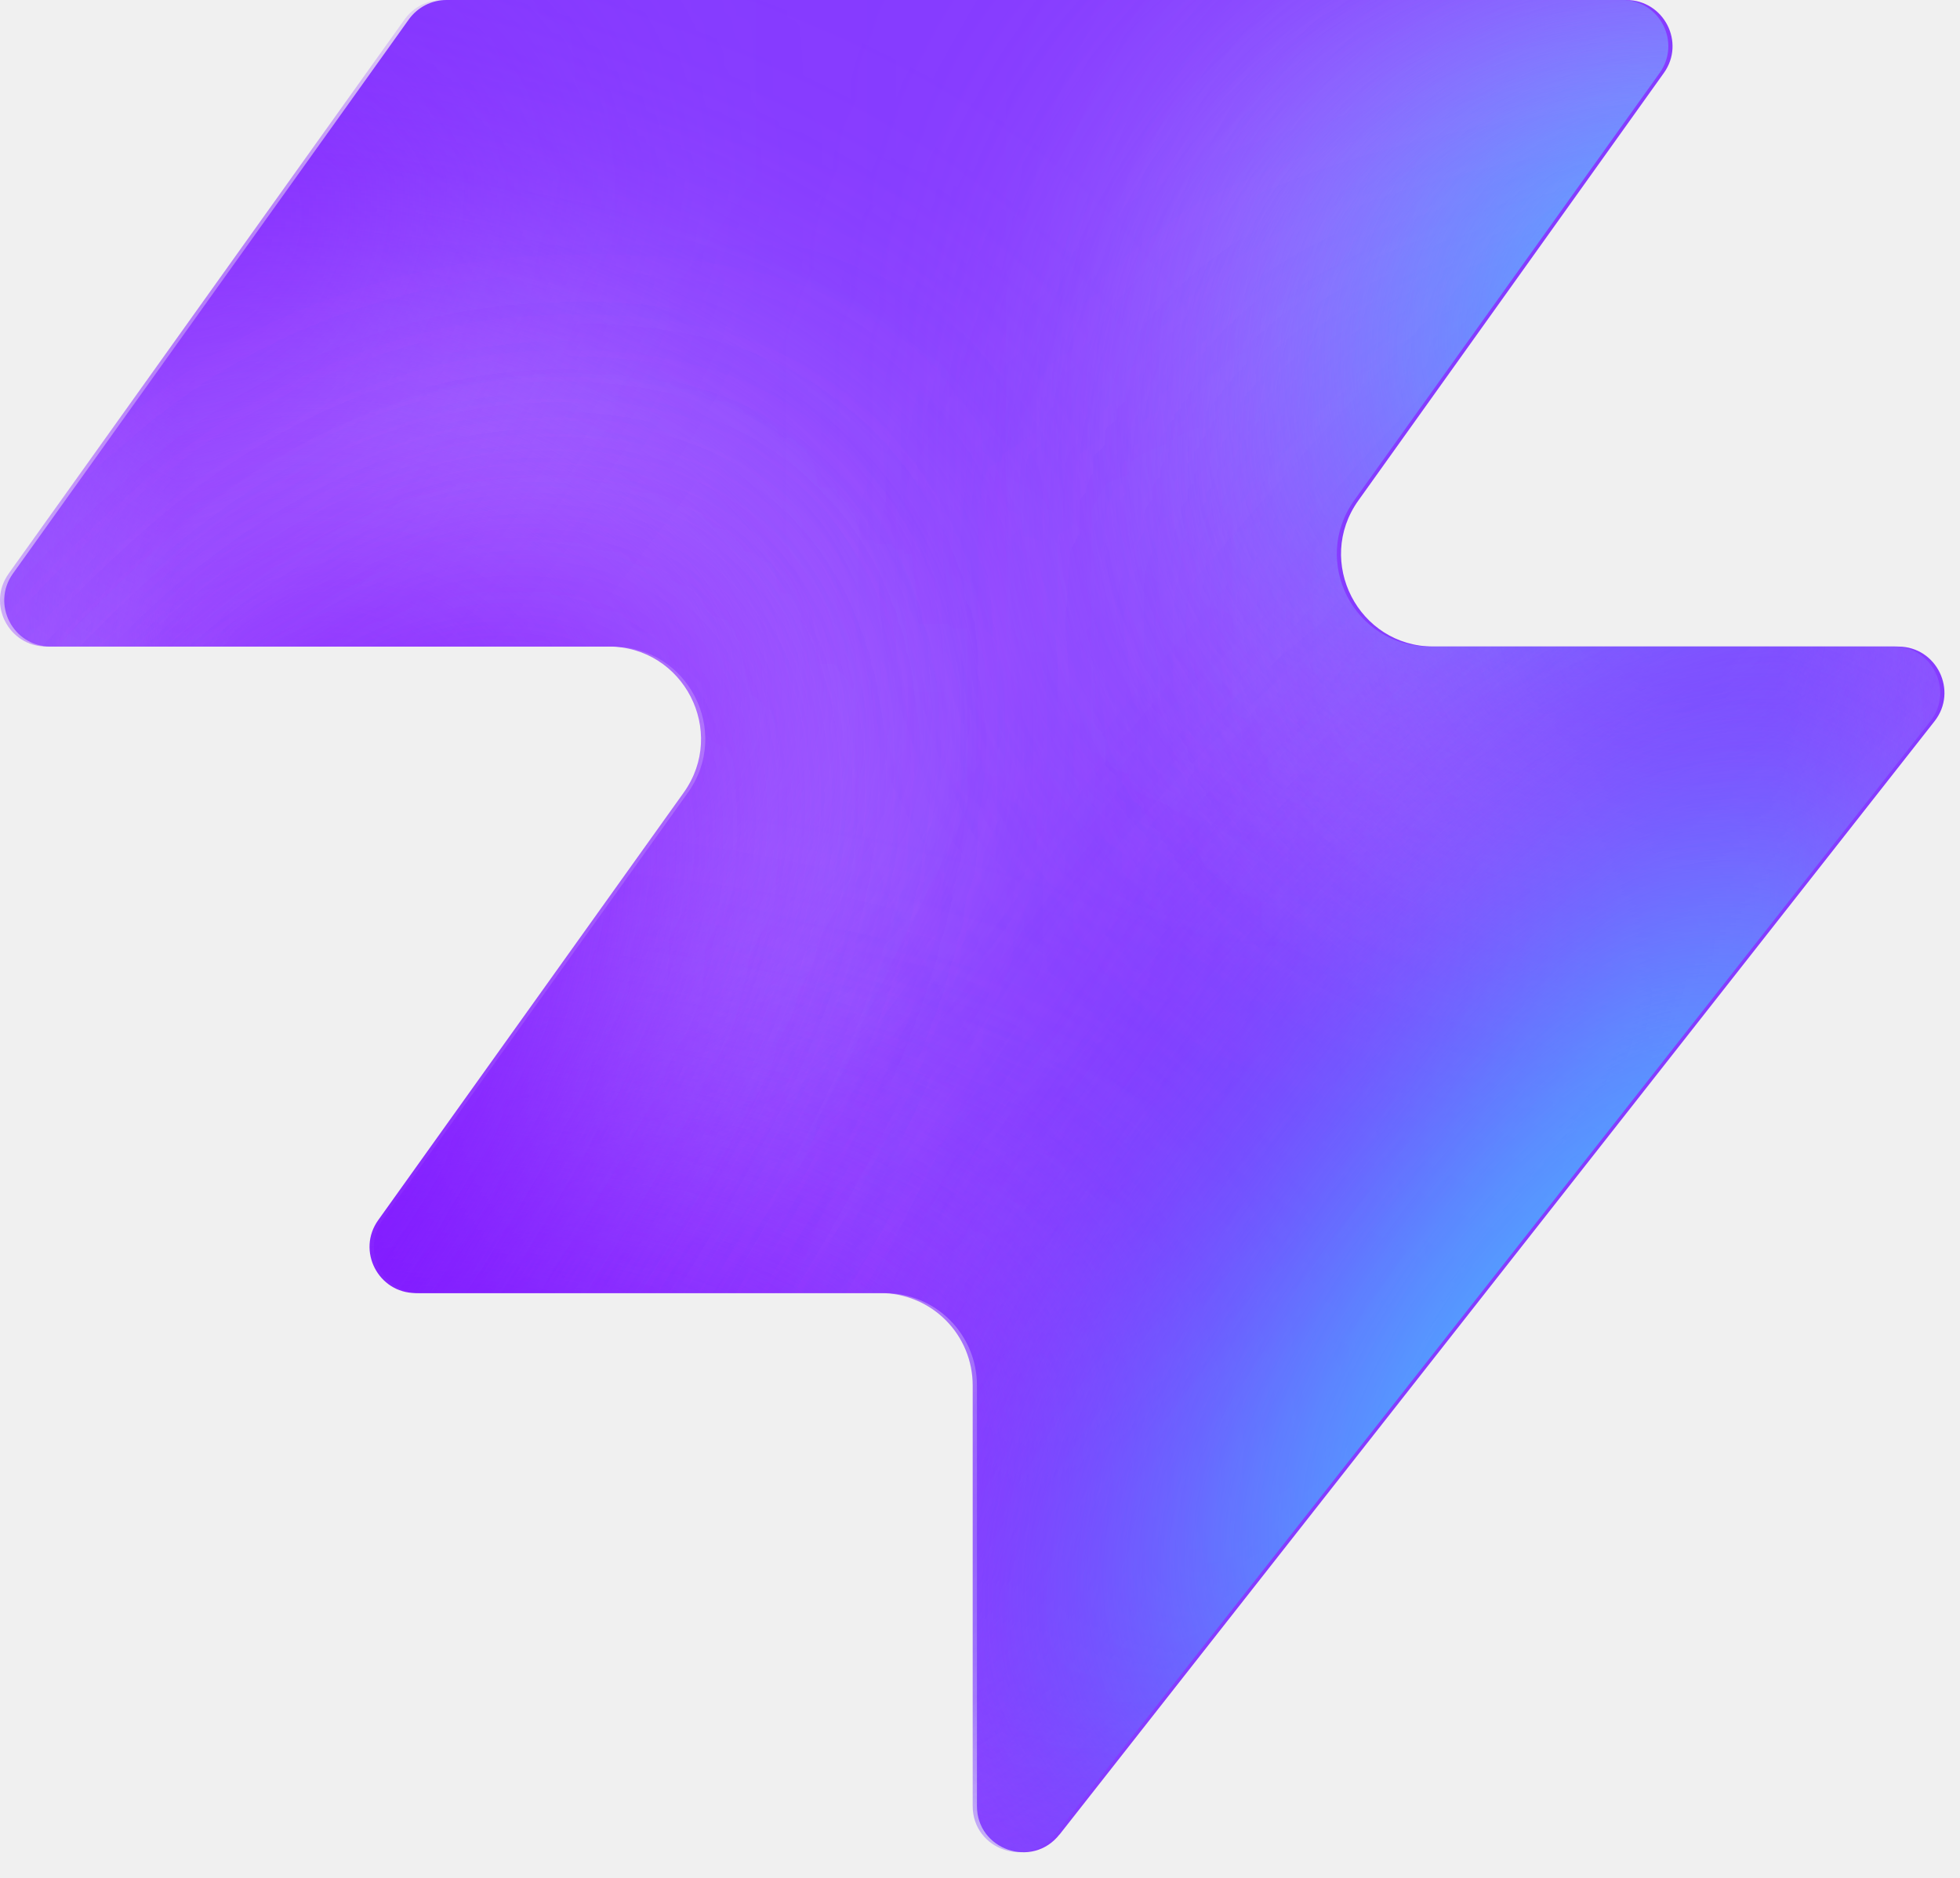
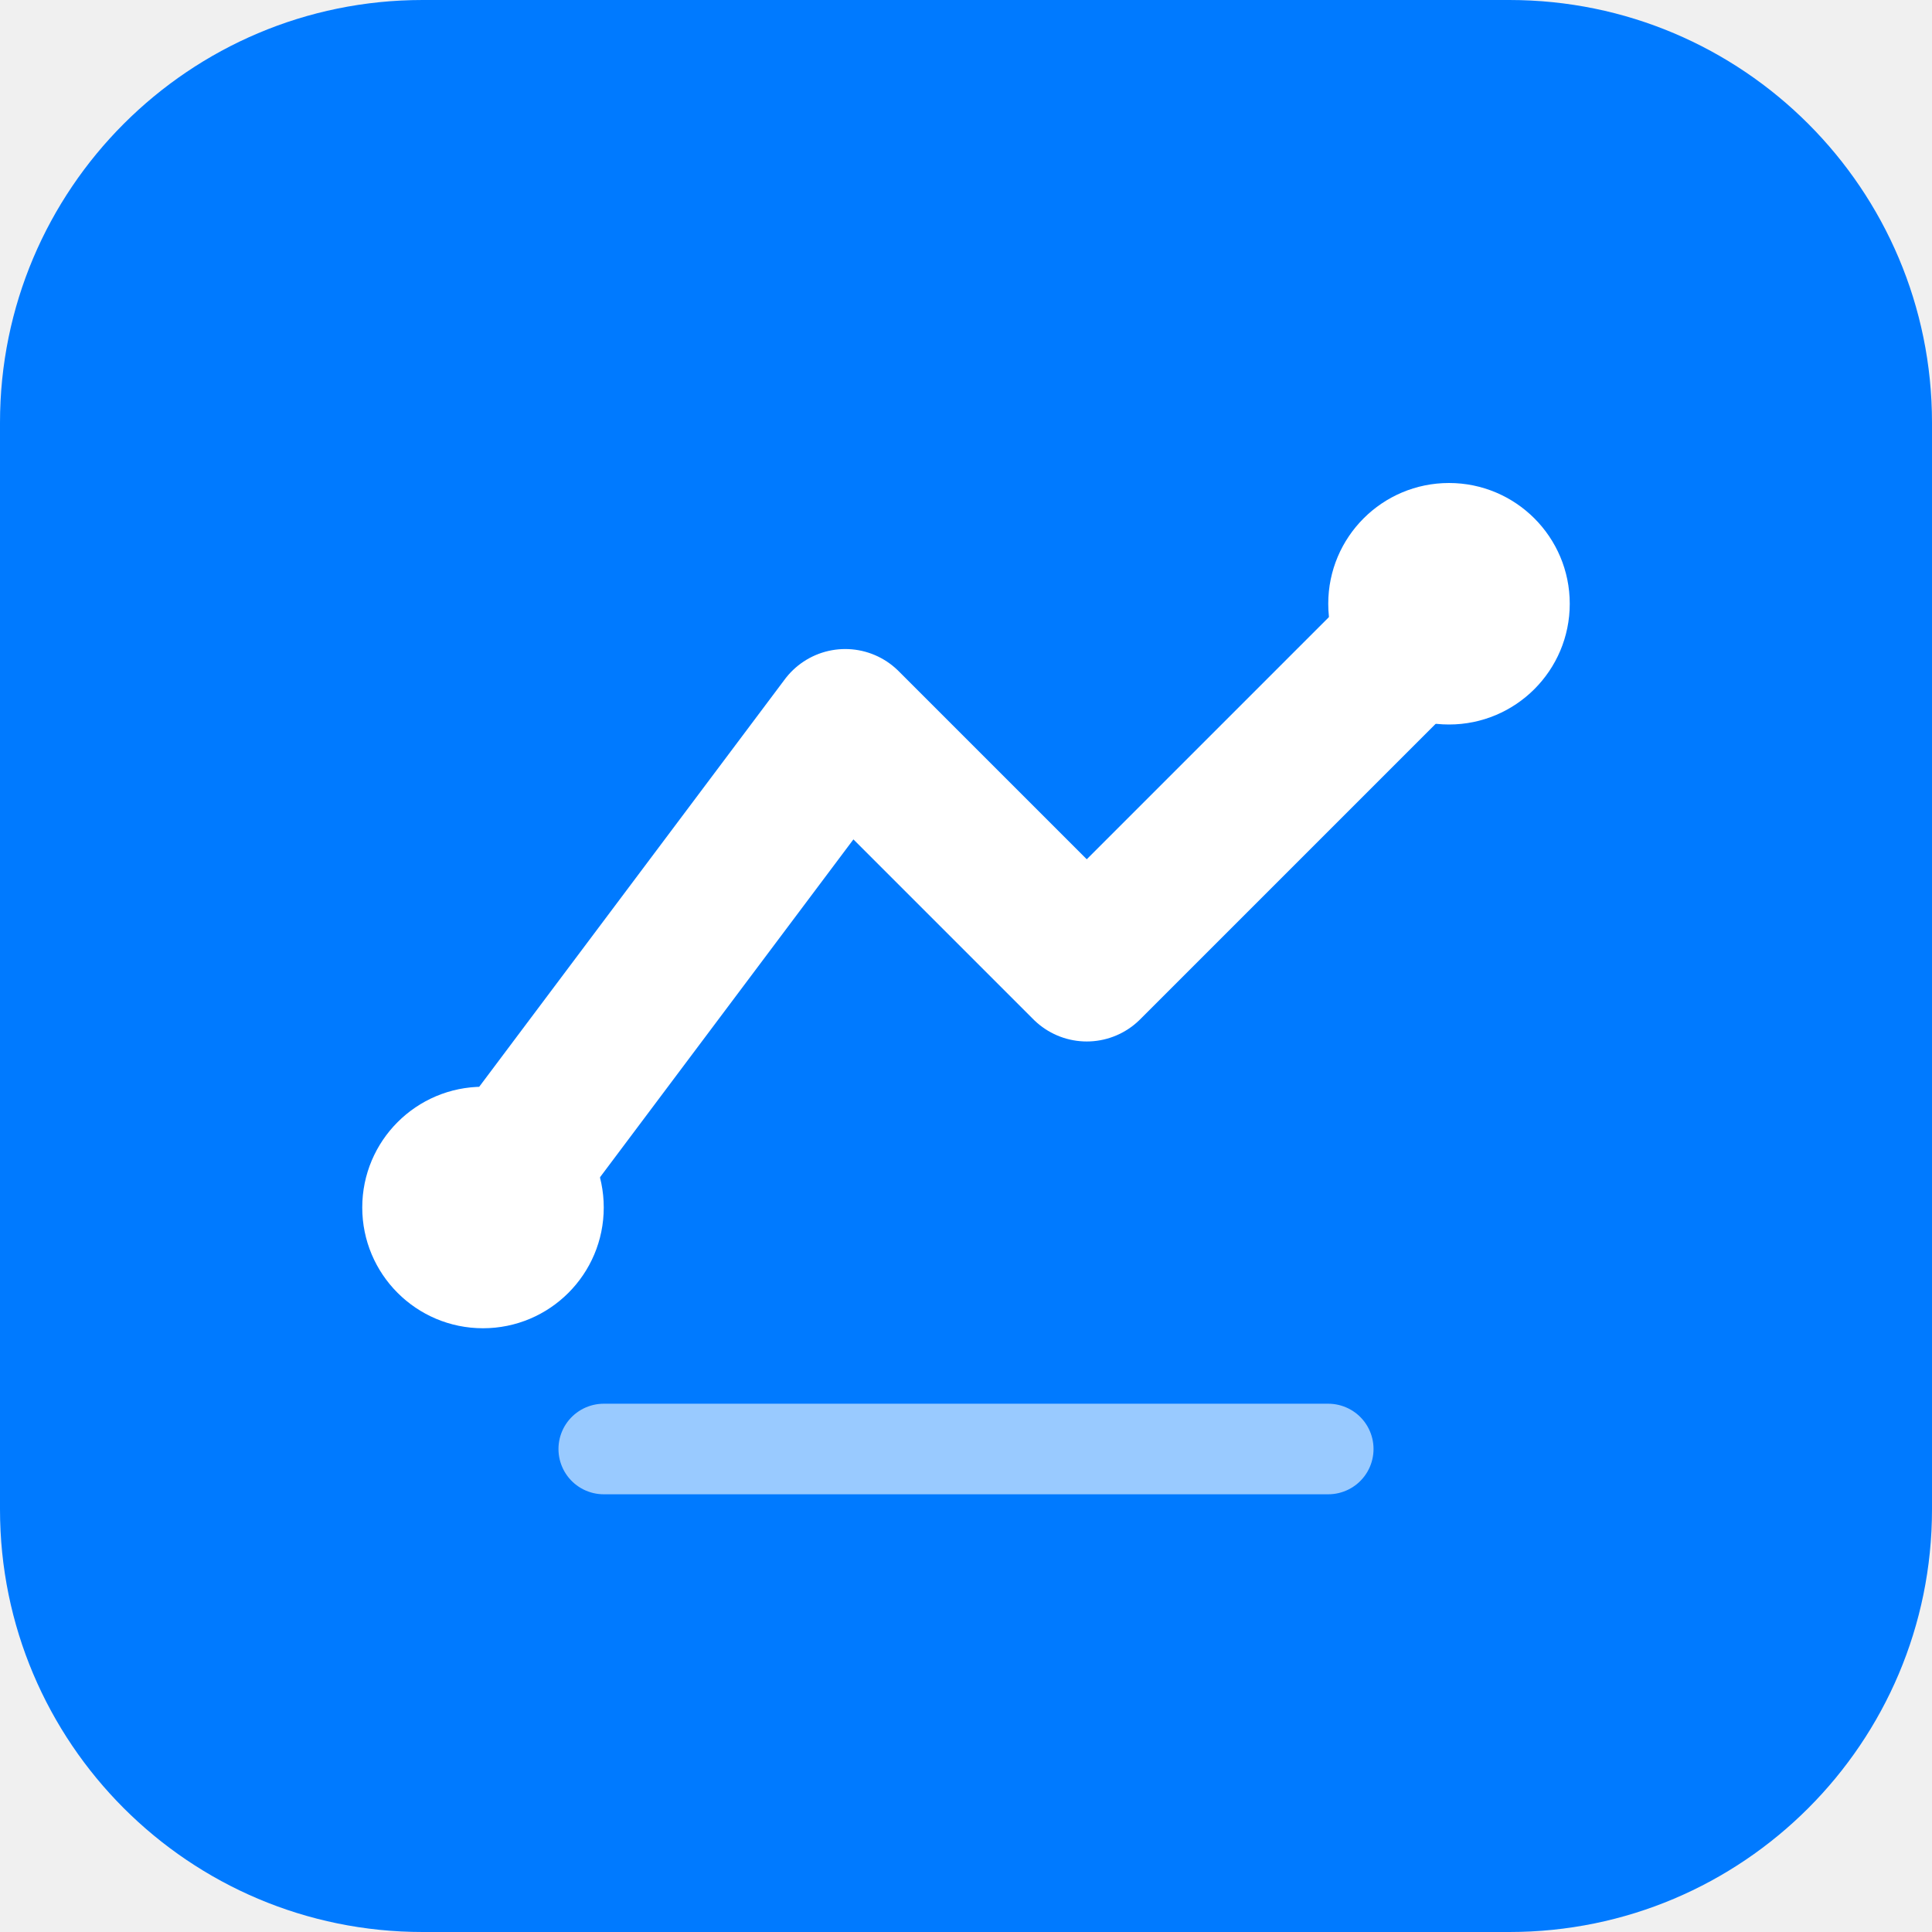
- <svg xmlns="http://www.w3.org/2000/svg" width="48" height="46" fill="none" viewBox="0 0 48 46">
-   <path fill="#863bff" d="M25.946 44.938c-.664.845-2.021.375-2.021-.698V33.937a2.26 2.26 0 0 0-2.262-2.262H10.287c-.92 0-1.456-1.04-.92-1.788l7.48-10.471c1.07-1.497 0-3.578-1.842-3.578H1.237c-.92 0-1.456-1.04-.92-1.788L10.013.474c.214-.297.556-.474.92-.474h28.894c.92 0 1.456 1.04.92 1.788l-7.48 10.471c-1.07 1.498 0 3.579 1.842 3.579h11.377c.943 0 1.473 1.088.89 1.83L25.947 44.94z" style="fill:#863bff;fill:color(display-p3 .525 .23 1);fill-opacity:1" />
-   <mask id="a" width="48" height="46" x="0" y="0" maskUnits="userSpaceOnUse" style="mask-type:alpha">
-     <path fill="#000" d="M25.842 44.938c-.664.844-2.021.375-2.021-.698V33.937a2.26 2.26 0 0 0-2.262-2.262H10.183c-.92 0-1.456-1.04-.92-1.788l7.48-10.471c1.07-1.498 0-3.579-1.842-3.579H1.133c-.92 0-1.456-1.04-.92-1.787L9.91.473c.214-.297.556-.474.92-.474h28.894c.92 0 1.456 1.04.92 1.788l-7.48 10.471c-1.07 1.498 0 3.578 1.842 3.578h11.377c.943 0 1.473 1.088.89 1.832L25.843 44.94z" style="fill:#000;fill-opacity:1" />
-   </mask>
-   <g mask="url(#a)">
-     <g filter="url(#b)">
-       <ellipse cx="5.508" cy="14.704" fill="#ede6ff" rx="5.508" ry="14.704" style="fill:#ede6ff;fill:color(display-p3 .927 .903 1);fill-opacity:1" transform="matrix(.00324 1 1 -.00324 -4.47 31.516)" />
-     </g>
-     <g filter="url(#c)">
-       <ellipse cx="10.399" cy="29.851" fill="#ede6ff" rx="10.399" ry="29.851" style="fill:#ede6ff;fill:color(display-p3 .927 .903 1);fill-opacity:1" transform="matrix(.00324 1 1 -.00324 -39.328 7.883)" />
-     </g>
-     <g filter="url(#d)">
-       <ellipse cx="5.508" cy="30.487" fill="#7e14ff" rx="5.508" ry="30.487" style="fill:#7e14ff;fill:color(display-p3 .492 .077 1);fill-opacity:1" transform="rotate(89.814 -25.913 -14.639)scale(1 -1)" />
-     </g>
-     <g filter="url(#e)">
-       <ellipse cx="5.508" cy="30.599" fill="#7e14ff" rx="5.508" ry="30.599" style="fill:#7e14ff;fill:color(display-p3 .492 .077 1);fill-opacity:1" transform="rotate(89.814 -32.644 -3.334)scale(1 -1)" />
-     </g>
-     <g filter="url(#f)">
-       <ellipse cx="5.508" cy="30.599" fill="#7e14ff" rx="5.508" ry="30.599" style="fill:#7e14ff;fill:color(display-p3 .492 .077 1);fill-opacity:1" transform="matrix(.00324 1 1 -.00324 -34.34 30.47)" />
-     </g>
-     <g filter="url(#g)">
-       <ellipse cx="14.072" cy="22.078" fill="#ede6ff" rx="14.072" ry="22.078" style="fill:#ede6ff;fill:color(display-p3 .927 .903 1);fill-opacity:1" transform="rotate(93.35 24.506 48.493)scale(-1 1)" />
-     </g>
-     <g filter="url(#h)">
-       <ellipse cx="3.47" cy="21.501" fill="#7e14ff" rx="3.47" ry="21.501" style="fill:#7e14ff;fill:color(display-p3 .492 .077 1);fill-opacity:1" transform="rotate(89.009 28.708 47.59)scale(-1 1)" />
-     </g>
-     <g filter="url(#i)">
-       <ellipse cx="3.47" cy="21.501" fill="#7e14ff" rx="3.47" ry="21.501" style="fill:#7e14ff;fill:color(display-p3 .492 .077 1);fill-opacity:1" transform="rotate(89.009 28.708 47.59)scale(-1 1)" />
-     </g>
-     <g filter="url(#j)">
-       <ellipse cx=".387" cy="8.972" fill="#7e14ff" rx="4.407" ry="29.108" style="fill:#7e14ff;fill:color(display-p3 .492 .077 1);fill-opacity:1" transform="rotate(39.51 .387 8.972)" />
-     </g>
-     <g filter="url(#k)">
-       <ellipse cx="47.523" cy="-6.092" fill="#7e14ff" rx="4.407" ry="29.108" style="fill:#7e14ff;fill:color(display-p3 .492 .077 1);fill-opacity:1" transform="rotate(37.892 47.523 -6.092)" />
-     </g>
-     <g filter="url(#l)">
-       <ellipse cx="41.412" cy="6.333" fill="#47bfff" rx="5.971" ry="9.665" style="fill:#47bfff;fill:color(display-p3 .28 .748 1);fill-opacity:1" transform="rotate(37.892 41.412 6.333)" />
-     </g>
-     <g filter="url(#m)">
-       <ellipse cx="-1.879" cy="38.332" fill="#7e14ff" rx="4.407" ry="29.108" style="fill:#7e14ff;fill:color(display-p3 .492 .077 1);fill-opacity:1" transform="rotate(37.892 -1.88 38.332)" />
-     </g>
-     <g filter="url(#n)">
-       <ellipse cx="-1.879" cy="38.332" fill="#7e14ff" rx="4.407" ry="29.108" style="fill:#7e14ff;fill:color(display-p3 .492 .077 1);fill-opacity:1" transform="rotate(37.892 -1.88 38.332)" />
-     </g>
-     <g filter="url(#o)">
-       <ellipse cx="35.651" cy="29.907" fill="#7e14ff" rx="4.407" ry="29.108" style="fill:#7e14ff;fill:color(display-p3 .492 .077 1);fill-opacity:1" transform="rotate(37.892 35.651 29.907)" />
-     </g>
-     <g filter="url(#p)">
-       <ellipse cx="38.418" cy="32.4" fill="#47bfff" rx="5.971" ry="15.297" style="fill:#47bfff;fill:color(display-p3 .28 .748 1);fill-opacity:1" transform="rotate(37.892 38.418 32.4)" />
-     </g>
-   </g>
-   <defs>
-     <filter id="b" width="60.045" height="41.654" x="-19.77" y="16.149" color-interpolation-filters="sRGB" filterUnits="userSpaceOnUse">
-       <feFlood flood-opacity="0" result="BackgroundImageFix" />
-       <feBlend in="SourceGraphic" in2="BackgroundImageFix" result="shape" />
-       <feGaussianBlur result="effect1_foregroundBlur_2002_17158" stdDeviation="7.659" />
-     </filter>
-     <filter id="c" width="90.34" height="51.437" x="-54.613" y="-7.533" color-interpolation-filters="sRGB" filterUnits="userSpaceOnUse">
-       <feFlood flood-opacity="0" result="BackgroundImageFix" />
-       <feBlend in="SourceGraphic" in2="BackgroundImageFix" result="shape" />
-       <feGaussianBlur result="effect1_foregroundBlur_2002_17158" stdDeviation="7.659" />
-     </filter>
-     <filter id="d" width="79.355" height="29.4" x="-49.64" y="2.03" color-interpolation-filters="sRGB" filterUnits="userSpaceOnUse">
-       <feFlood flood-opacity="0" result="BackgroundImageFix" />
-       <feBlend in="SourceGraphic" in2="BackgroundImageFix" result="shape" />
-       <feGaussianBlur result="effect1_foregroundBlur_2002_17158" stdDeviation="4.596" />
-     </filter>
-     <filter id="e" width="79.579" height="29.4" x="-45.045" y="20.029" color-interpolation-filters="sRGB" filterUnits="userSpaceOnUse">
-       <feFlood flood-opacity="0" result="BackgroundImageFix" />
-       <feBlend in="SourceGraphic" in2="BackgroundImageFix" result="shape" />
-       <feGaussianBlur result="effect1_foregroundBlur_2002_17158" stdDeviation="4.596" />
-     </filter>
-     <filter id="f" width="79.579" height="29.4" x="-43.513" y="21.178" color-interpolation-filters="sRGB" filterUnits="userSpaceOnUse">
-       <feFlood flood-opacity="0" result="BackgroundImageFix" />
-       <feBlend in="SourceGraphic" in2="BackgroundImageFix" result="shape" />
-       <feGaussianBlur result="effect1_foregroundBlur_2002_17158" stdDeviation="4.596" />
-     </filter>
-     <filter id="g" width="74.749" height="58.852" x="15.756" y="-17.901" color-interpolation-filters="sRGB" filterUnits="userSpaceOnUse">
-       <feFlood flood-opacity="0" result="BackgroundImageFix" />
-       <feBlend in="SourceGraphic" in2="BackgroundImageFix" result="shape" />
-       <feGaussianBlur result="effect1_foregroundBlur_2002_17158" stdDeviation="7.659" />
-     </filter>
-     <filter id="h" width="61.377" height="25.362" x="23.548" y="2.284" color-interpolation-filters="sRGB" filterUnits="userSpaceOnUse">
-       <feFlood flood-opacity="0" result="BackgroundImageFix" />
-       <feBlend in="SourceGraphic" in2="BackgroundImageFix" result="shape" />
-       <feGaussianBlur result="effect1_foregroundBlur_2002_17158" stdDeviation="4.596" />
-     </filter>
-     <filter id="i" width="61.377" height="25.362" x="23.548" y="2.284" color-interpolation-filters="sRGB" filterUnits="userSpaceOnUse">
-       <feFlood flood-opacity="0" result="BackgroundImageFix" />
-       <feBlend in="SourceGraphic" in2="BackgroundImageFix" result="shape" />
-       <feGaussianBlur result="effect1_foregroundBlur_2002_17158" stdDeviation="4.596" />
-     </filter>
-     <filter id="j" width="56.045" height="63.649" x="-27.636" y="-22.853" color-interpolation-filters="sRGB" filterUnits="userSpaceOnUse">
-       <feFlood flood-opacity="0" result="BackgroundImageFix" />
-       <feBlend in="SourceGraphic" in2="BackgroundImageFix" result="shape" />
-       <feGaussianBlur result="effect1_foregroundBlur_2002_17158" stdDeviation="4.596" />
-     </filter>
-     <filter id="k" width="54.814" height="64.646" x="20.116" y="-38.415" color-interpolation-filters="sRGB" filterUnits="userSpaceOnUse">
-       <feFlood flood-opacity="0" result="BackgroundImageFix" />
-       <feBlend in="SourceGraphic" in2="BackgroundImageFix" result="shape" />
-       <feGaussianBlur result="effect1_foregroundBlur_2002_17158" stdDeviation="4.596" />
-     </filter>
-     <filter id="l" width="33.541" height="35.313" x="24.641" y="-11.323" color-interpolation-filters="sRGB" filterUnits="userSpaceOnUse">
-       <feFlood flood-opacity="0" result="BackgroundImageFix" />
-       <feBlend in="SourceGraphic" in2="BackgroundImageFix" result="shape" />
-       <feGaussianBlur result="effect1_foregroundBlur_2002_17158" stdDeviation="4.596" />
-     </filter>
-     <filter id="m" width="54.814" height="64.646" x="-29.286" y="6.009" color-interpolation-filters="sRGB" filterUnits="userSpaceOnUse">
-       <feFlood flood-opacity="0" result="BackgroundImageFix" />
-       <feBlend in="SourceGraphic" in2="BackgroundImageFix" result="shape" />
-       <feGaussianBlur result="effect1_foregroundBlur_2002_17158" stdDeviation="4.596" />
-     </filter>
-     <filter id="n" width="54.814" height="64.646" x="-29.286" y="6.009" color-interpolation-filters="sRGB" filterUnits="userSpaceOnUse">
-       <feFlood flood-opacity="0" result="BackgroundImageFix" />
-       <feBlend in="SourceGraphic" in2="BackgroundImageFix" result="shape" />
-       <feGaussianBlur result="effect1_foregroundBlur_2002_17158" stdDeviation="4.596" />
-     </filter>
-     <filter id="o" width="54.814" height="64.646" x="8.244" y="-2.416" color-interpolation-filters="sRGB" filterUnits="userSpaceOnUse">
-       <feFlood flood-opacity="0" result="BackgroundImageFix" />
-       <feBlend in="SourceGraphic" in2="BackgroundImageFix" result="shape" />
-       <feGaussianBlur result="effect1_foregroundBlur_2002_17158" stdDeviation="4.596" />
-     </filter>
-     <filter id="p" width="39.409" height="43.623" x="18.713" y="10.588" color-interpolation-filters="sRGB" filterUnits="userSpaceOnUse">
-       <feFlood flood-opacity="0" result="BackgroundImageFix" />
-       <feBlend in="SourceGraphic" in2="BackgroundImageFix" result="shape" />
-       <feGaussianBlur result="effect1_foregroundBlur_2002_17158" stdDeviation="4.596" />
-     </filter>
-   </defs>
+ <svg xmlns="http://www.w3.org/2000/svg" viewBox="0 0 32 32">
+   <rect width="32" height="32" rx="7" fill="#007aff" />
+   <path d="M8 20 L14 12 L18 16 L24 10" stroke="#fff" stroke-width="2.5" fill="none" stroke-linecap="round" stroke-linejoin="round" />
+   <circle cx="8" cy="20" r="2" fill="#fff" />
+   <circle cx="24" cy="10" r="2" fill="#fff" />
+   <path d="M10 24 h12" stroke="#fff" stroke-width="1.5" stroke-linecap="round" opacity="0.6" />
</svg>
